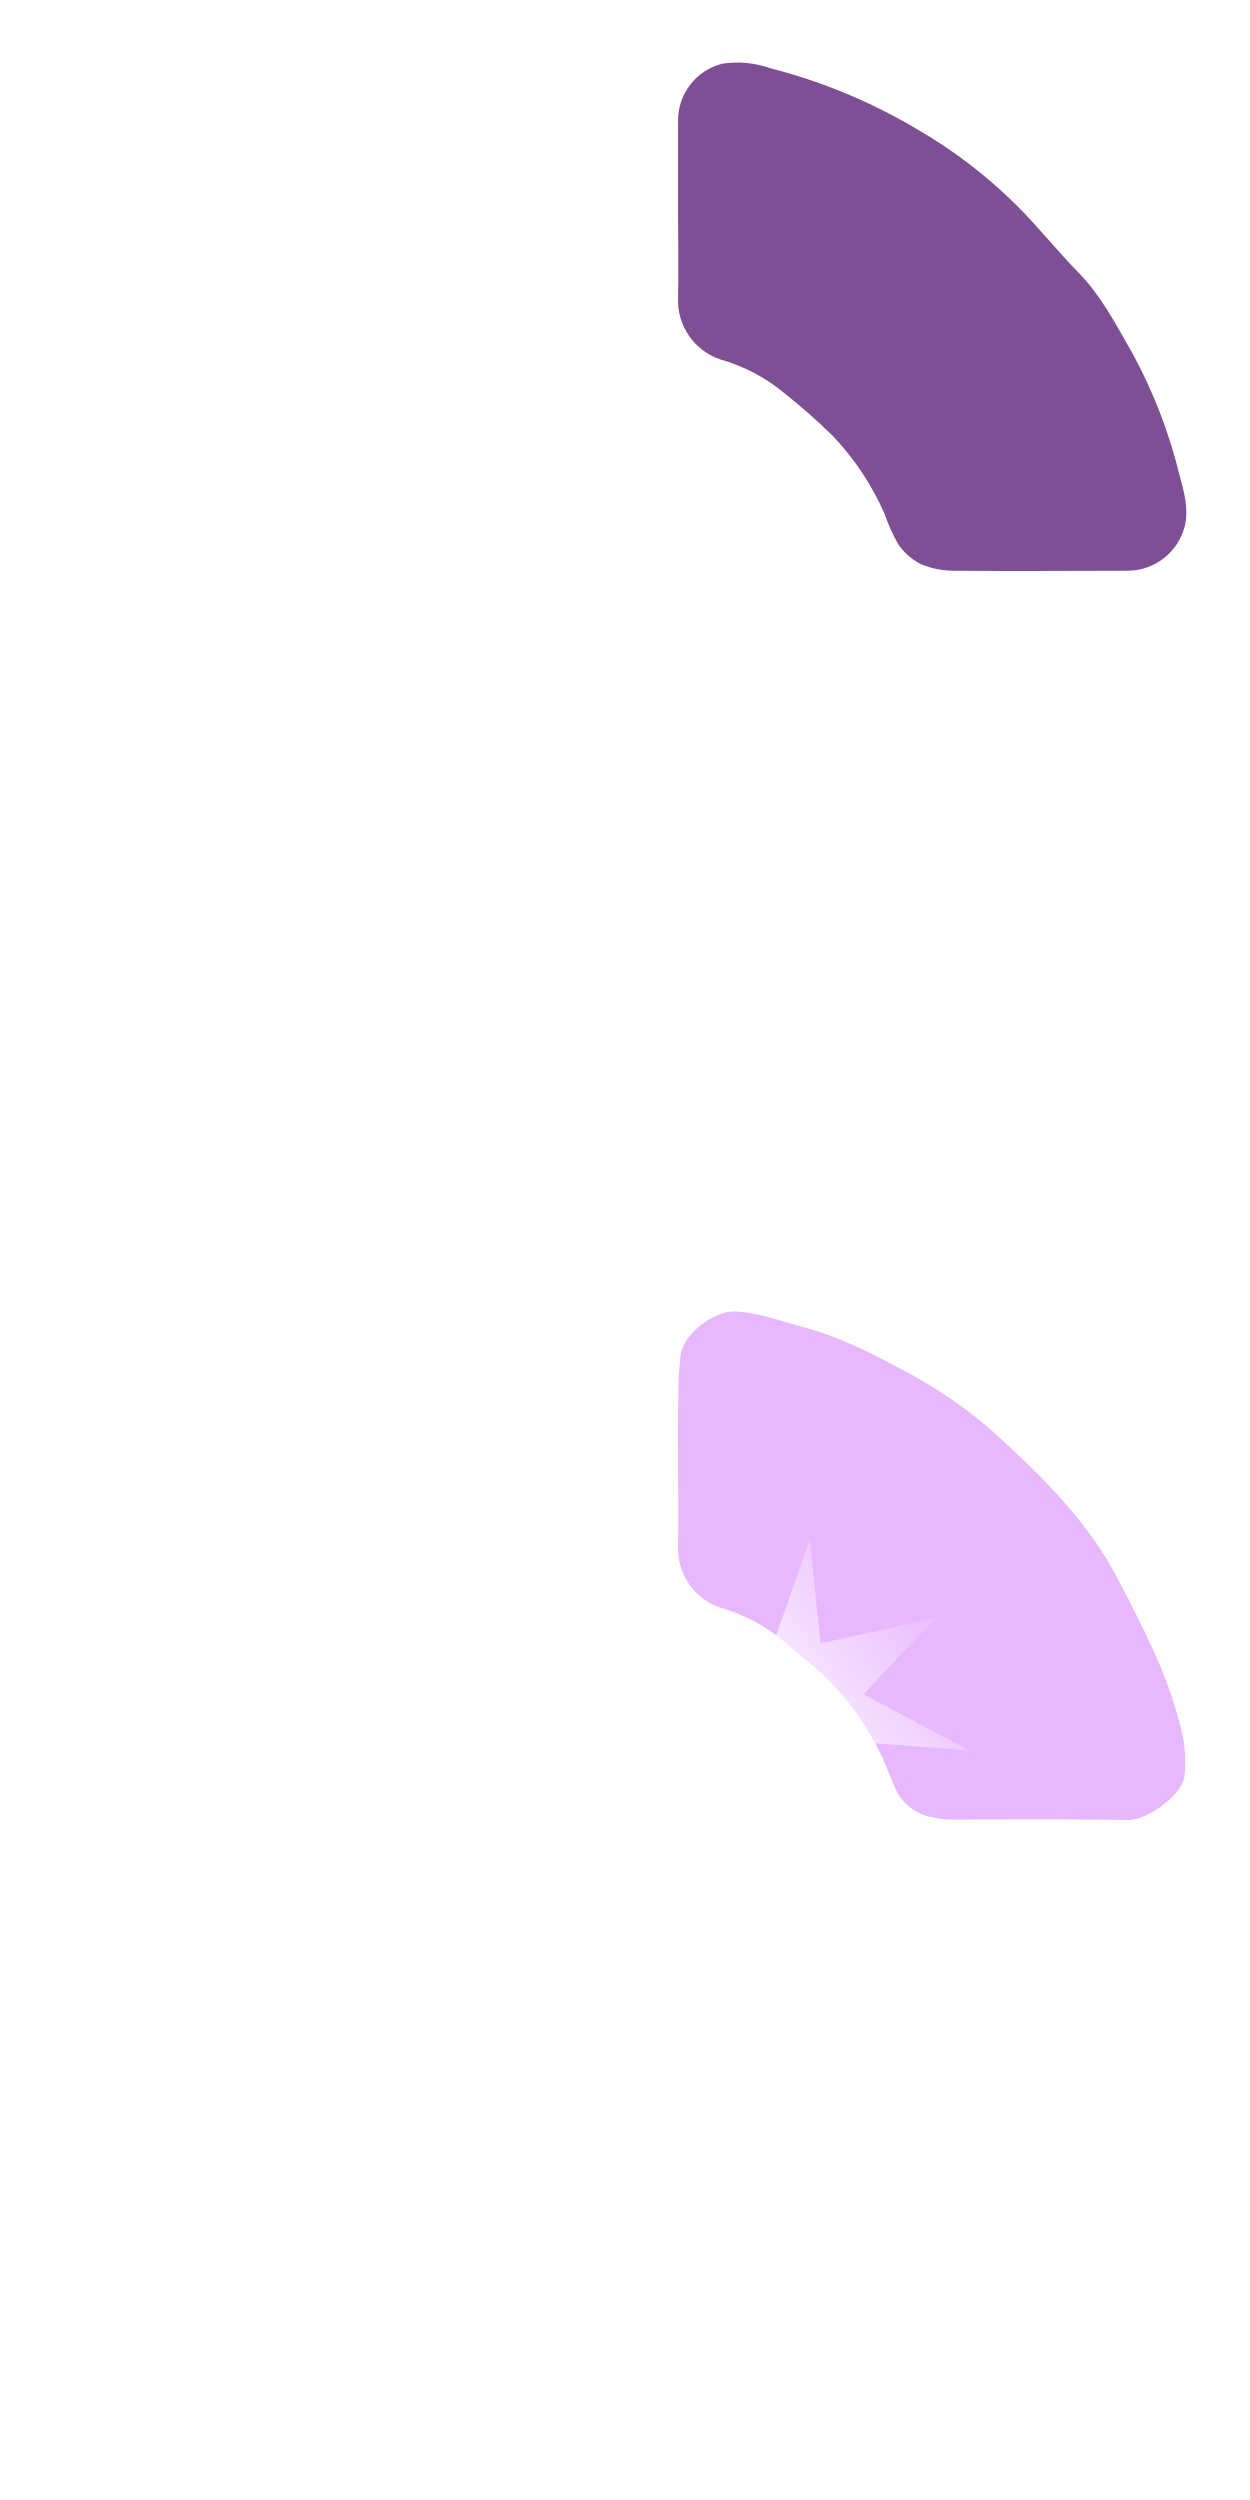
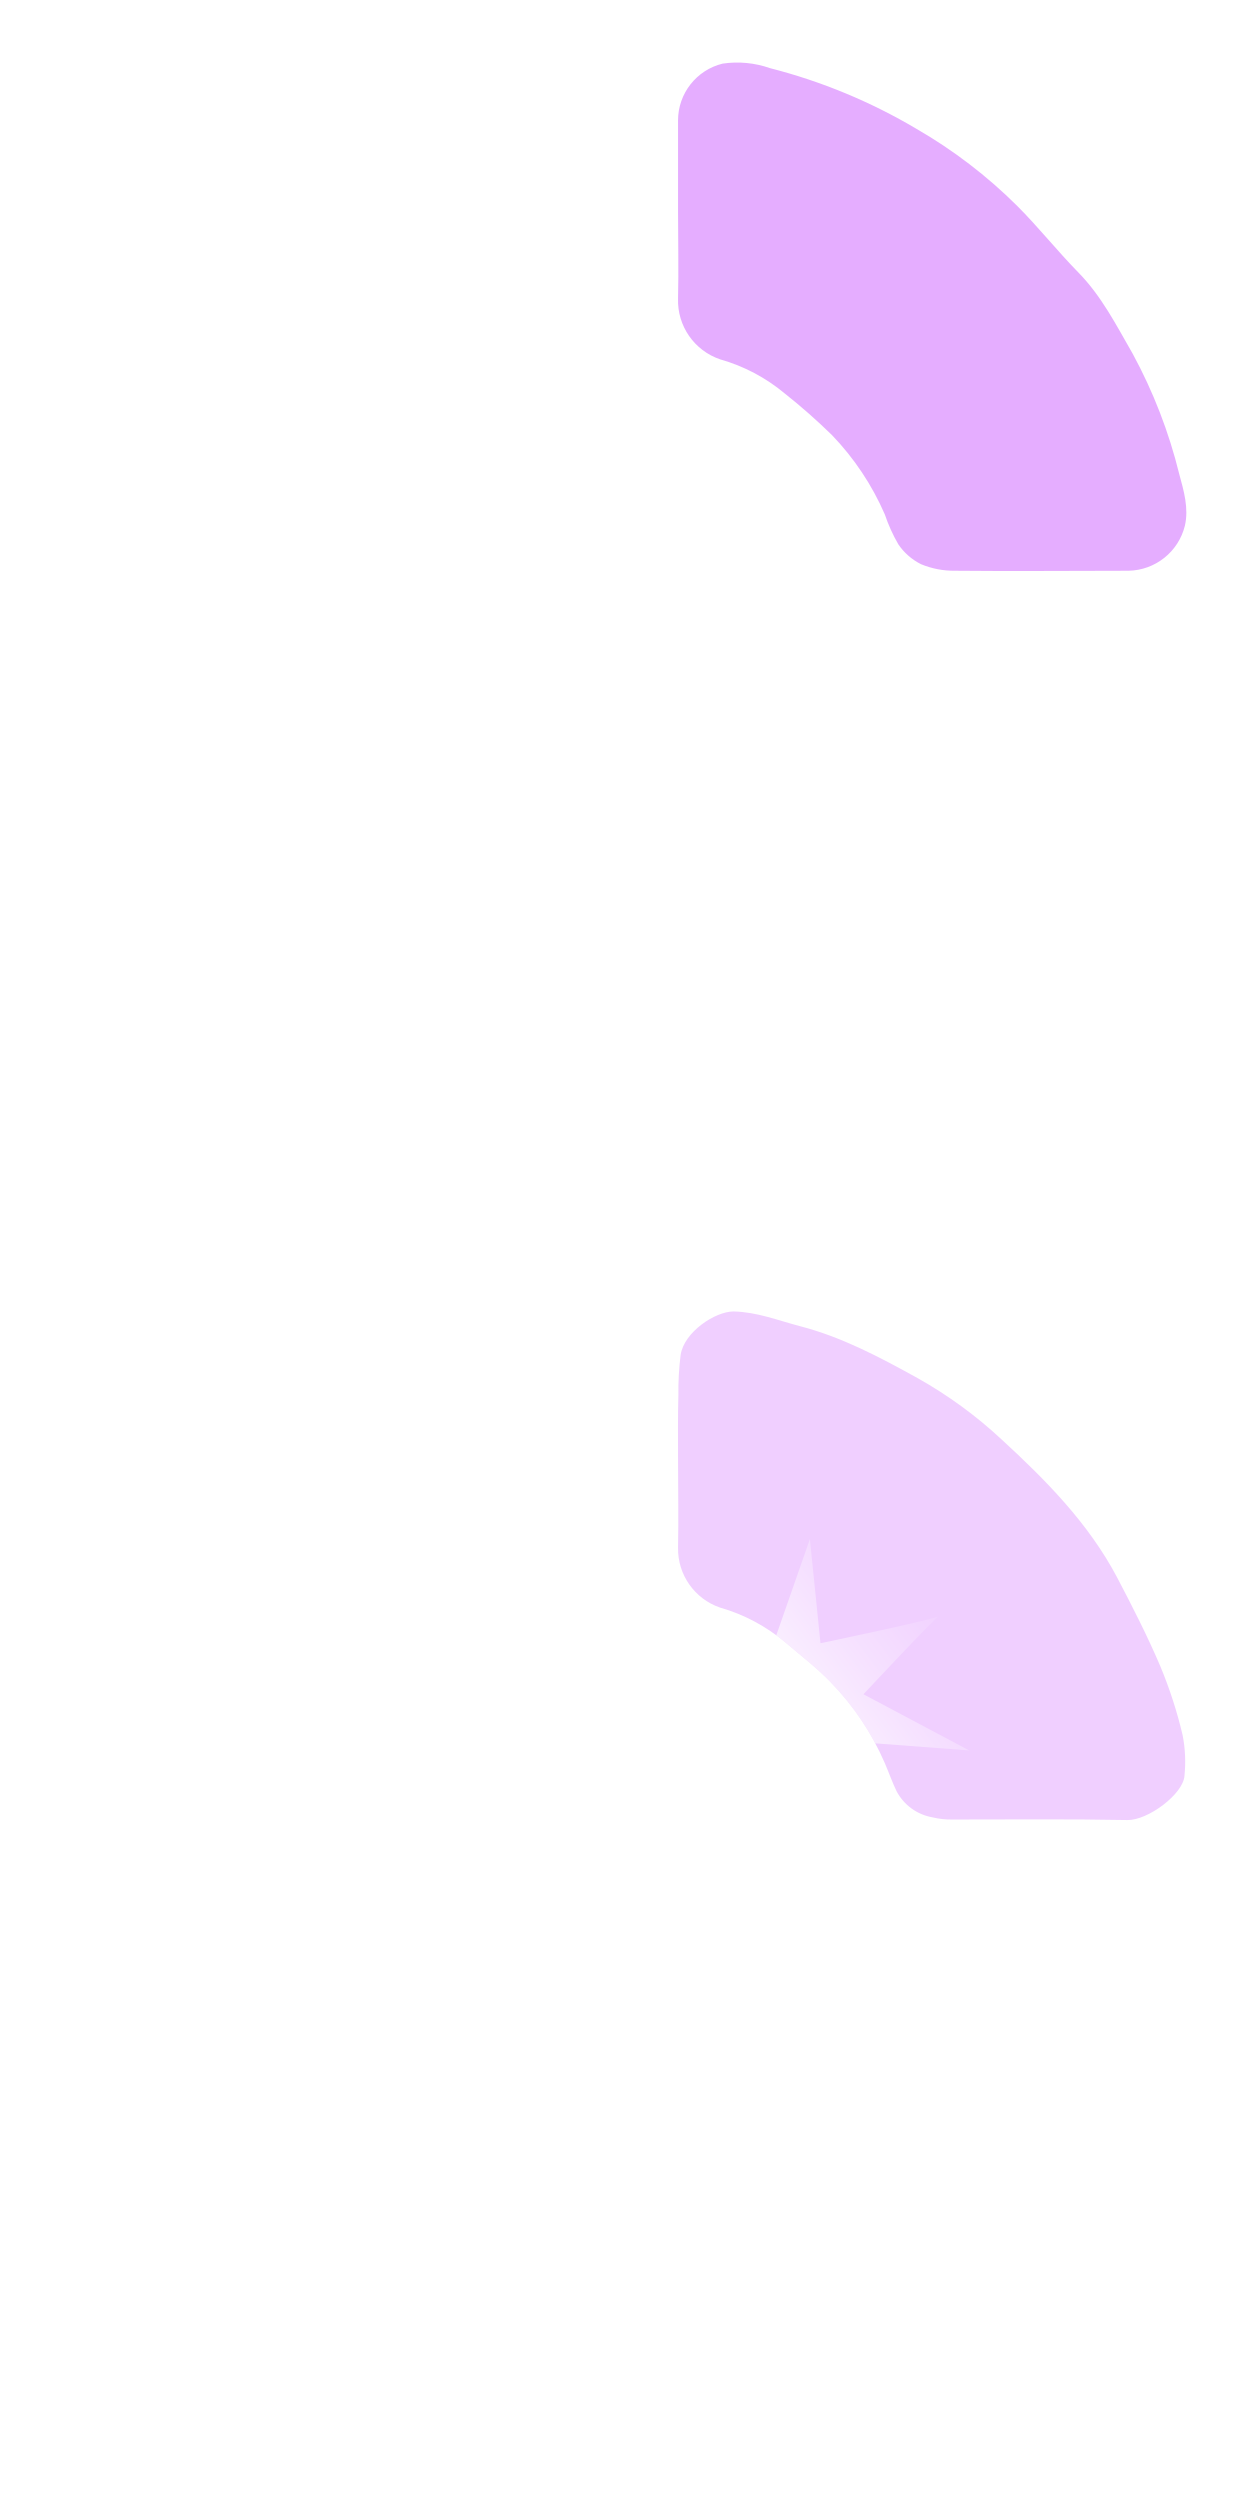
<svg xmlns="http://www.w3.org/2000/svg" id="Layer_1" data-name="Layer 1" viewBox="0 0 144 288">
  <defs>
-     <style>.cls-1{fill:#e8b8ff;}.cls-2{fill:#7e4f94;}.cls-3{clip-path:url(#clip-path);}.cls-4{fill:url(#linear-gradient);}</style>
+     <style>.cls-1{fill:#f0cfff;}.cls-2{fill:#e5adff;}.cls-3{clip-path:url(#clip-path);}.cls-4{fill:url(#linear-gradient);}</style>
    <clipPath id="clip-path">
      <path class="cls-1" d="M78.11,168.25c0,3.35.07,6.71,0,10.06a7.16,7.16,0,0,0,4.83,6.88,20.42,20.42,0,0,1,7.52,4c1.77,1.52,3.64,2.94,5.25,4.62a31,31,0,0,1,6.21,9.28c.47,1.09.86,2.21,1.37,3.27a5.81,5.81,0,0,0,4.14,3,9.1,9.1,0,0,0,2.33.25c6.7,0,13.41-.07,20.11.06,2.37.05,6.44-3,6.58-5.09a15.91,15.91,0,0,0-.21-4.68,50.81,50.81,0,0,0-2.56-7.92c-1.49-3.5-3.23-6.91-5-10.28-3.29-6.22-8.18-11.17-13.28-15.86a50.32,50.32,0,0,0-9.69-7.08c-4.36-2.41-8.75-4.75-13.61-6-2.5-.66-4.91-1.62-7.59-1.68-2.14,0-5.7,2.38-6.1,5a33.52,33.52,0,0,0-.26,4.6C78.08,163.13,78.11,165.69,78.11,168.25Z" />
    </clipPath>
    <linearGradient id="linear-gradient" x1="23.79" y1="178.85" x2="58.3" y2="197.36" gradientTransform="matrix(-0.77, 0.1, 0.1, 0.74, 111.88, 48.65)" gradientUnits="userSpaceOnUse">
      <stop offset="0" stop-color="#fff" stop-opacity="0" />
      <stop offset="0.09" stop-color="#fff" stop-opacity="0.04" />
      <stop offset="0.24" stop-color="#fff" stop-opacity="0.16" />
      <stop offset="0.45" stop-color="#fff" stop-opacity="0.36" />
      <stop offset="0.69" stop-color="#fff" stop-opacity="0.63" />
      <stop offset="0.97" stop-color="#fff" stop-opacity="0.96" />
      <stop offset="1" stop-color="#fff" />
    </linearGradient>
  </defs>
  <path class="cls-2" d="M78.11,24.4c0,3.32.08,6.64,0,10a7.15,7.15,0,0,0,4.86,7,20.2,20.2,0,0,1,7.41,3.91,69.79,69.79,0,0,1,5.47,4.82,31,31,0,0,1,6.08,9.13,18.92,18.92,0,0,0,1.56,3.45,6.86,6.86,0,0,0,2.62,2.29,9.87,9.87,0,0,0,3.89.75c6.67.07,13.33,0,20,0a6.82,6.82,0,0,0,6.5-5.19c.46-2-.12-4-.65-5.94a58,58,0,0,0-5.37-13.88c-1.87-3.25-3.59-6.65-6.29-9.39-2.41-2.46-4.56-5.18-7-7.62a56.41,56.41,0,0,0-11.6-8.88,64.28,64.28,0,0,0-16.89-7,11.41,11.41,0,0,0-5.46-.52,6.74,6.74,0,0,0-5.13,6.53Z" />
  <path class="cls-1" d="M78.11,168.25c0,3.35.07,6.71,0,10.06a7.16,7.16,0,0,0,4.83,6.88,20.42,20.42,0,0,1,7.52,4c1.77,1.52,3.64,2.94,5.25,4.62a31,31,0,0,1,6.21,9.28c.47,1.09.86,2.21,1.37,3.27a5.81,5.81,0,0,0,4.14,3,9.1,9.1,0,0,0,2.33.25c6.7,0,13.41-.07,20.11.06,2.37.05,6.44-3,6.58-5.09a15.91,15.91,0,0,0-.21-4.68,50.81,50.81,0,0,0-2.56-7.92c-1.49-3.5-3.23-6.91-5-10.28-3.29-6.22-8.18-11.17-13.28-15.86a50.32,50.32,0,0,0-9.69-7.08c-4.36-2.41-8.75-4.75-13.61-6-2.5-.66-4.91-1.62-7.59-1.68-2.14,0-5.7,2.38-6.1,5a33.52,33.52,0,0,0-.26,4.6C78.08,163.13,78.11,165.69,78.11,168.25Z" />
  <g class="cls-3">
    <path class="cls-4" d="M88.74,199.92l22.91,1.73-12.18-6.47s8.73-9.35,8.77-9.05-13.72,3.17-13.72,3.17l-1.22-12L86.42,197Z" />
  </g>
</svg>
